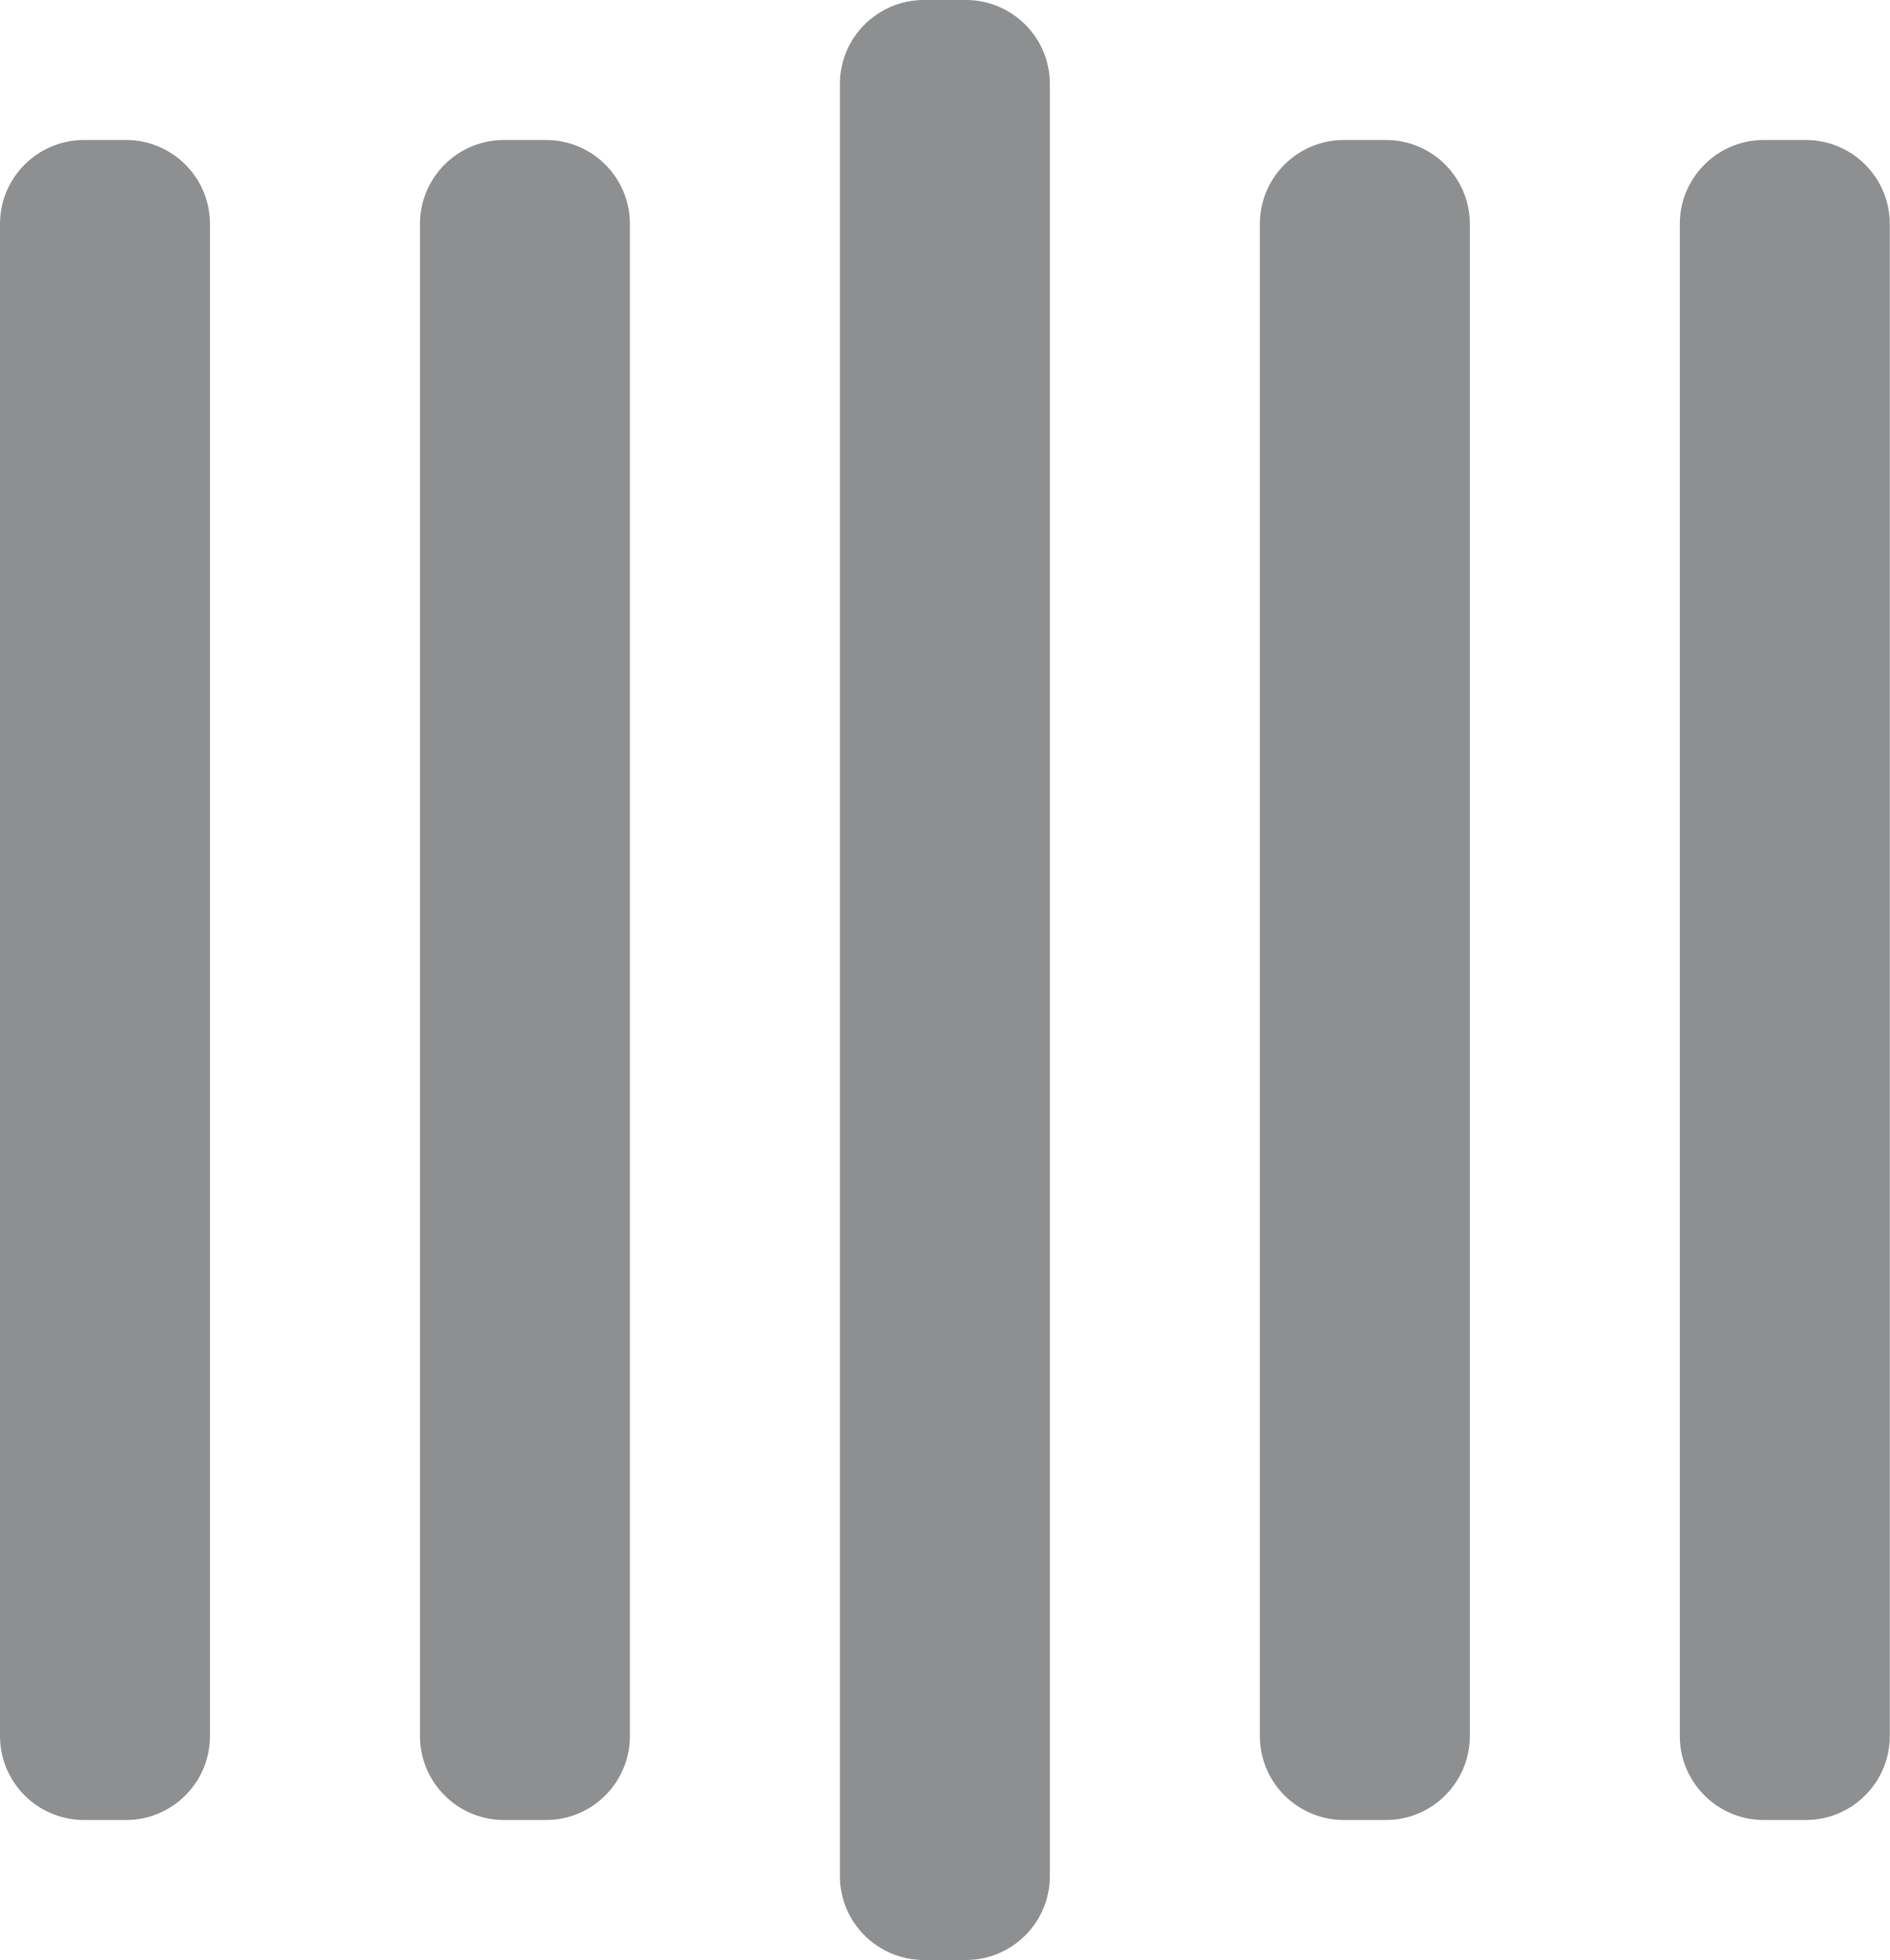
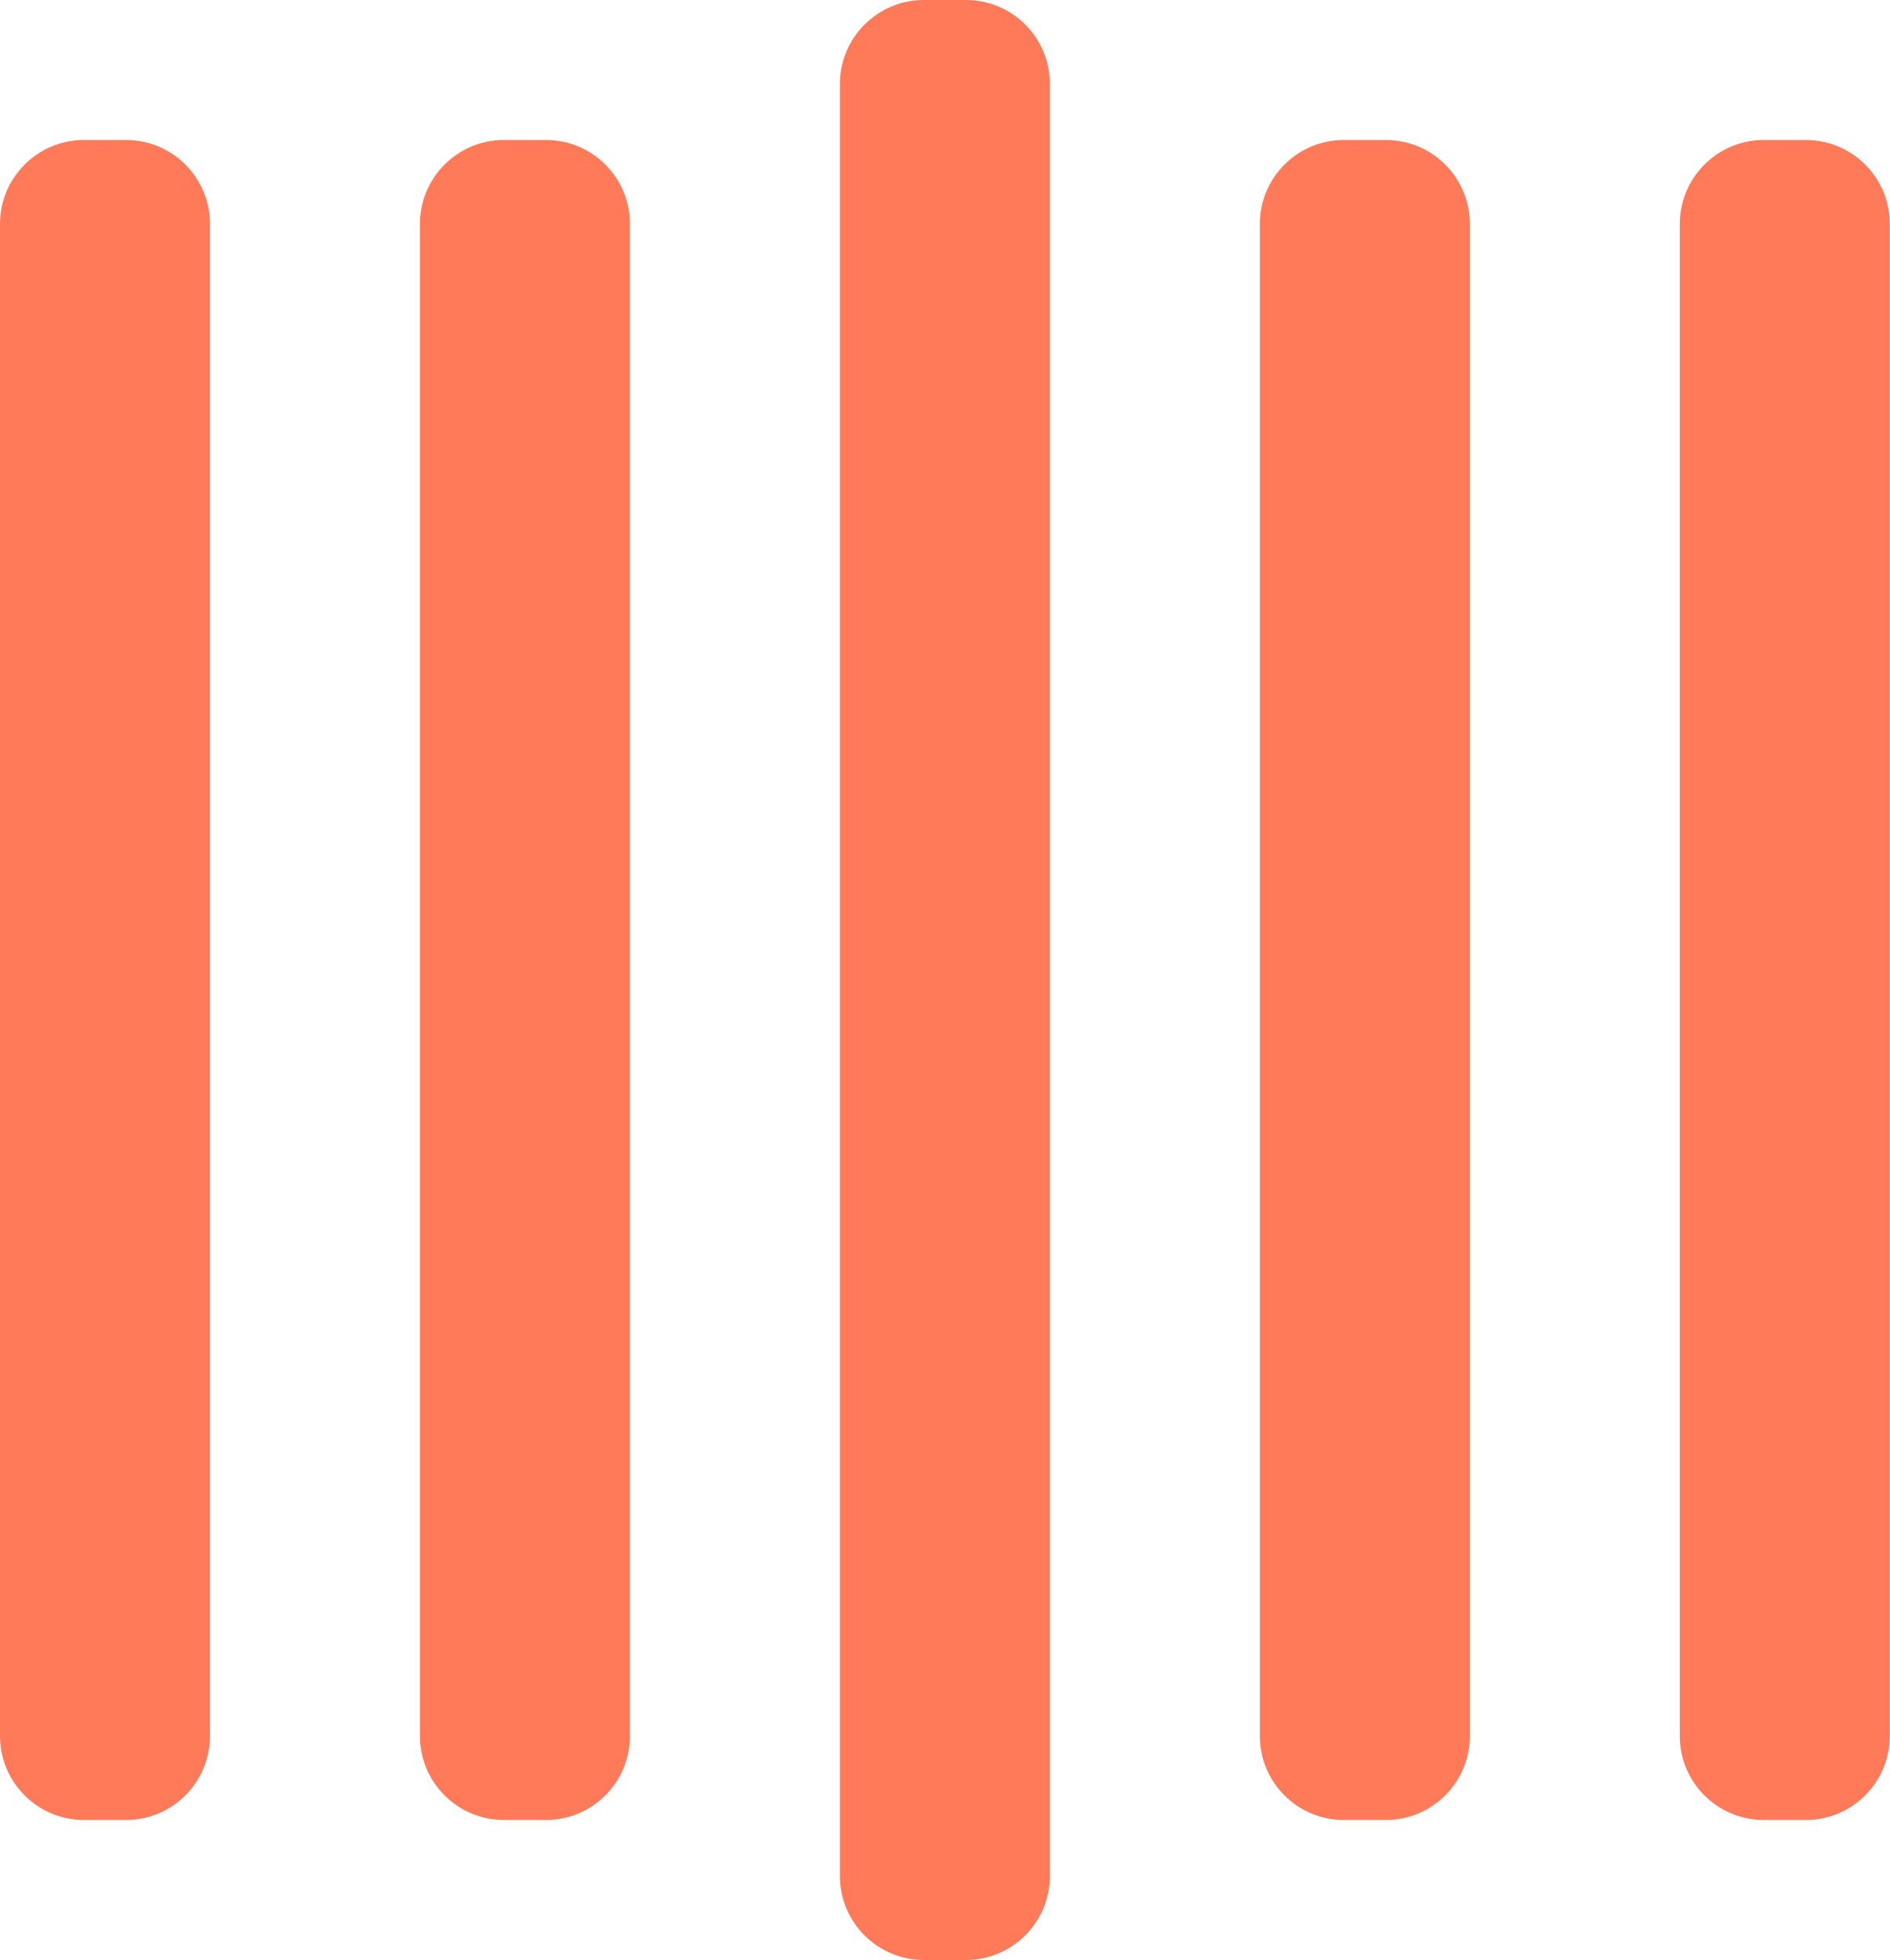
- <svg xmlns="http://www.w3.org/2000/svg" width="135" height="140" viewBox="0 0 135 140" fill="#8e8f90">
+ <svg xmlns="http://www.w3.org/2000/svg" width="135" height="140" viewBox="0 0 135 140" fill="rgb(255, 122, 89)">
  <rect y="10" width="15" height="120" rx="6">
    <animate attributeName="height" begin="0.5s" dur="1s" values="120;110;100;90;80;70;60;50;40;140;120" calcMode="linear" repeatCount="indefinite" />
    <animate attributeName="y" begin="0.5s" dur="1s" values="10;15;20;25;30;35;40;45;50;0;10" calcMode="linear" repeatCount="indefinite" />
  </rect>
  <rect x="30" y="10" width="15" height="120" rx="6">
    <animate attributeName="height" begin="0.25s" dur="1s" values="120;110;100;90;80;70;60;50;40;140;120" calcMode="linear" repeatCount="indefinite" />
    <animate attributeName="y" begin="0.25s" dur="1s" values="10;15;20;25;30;35;40;45;50;0;10" calcMode="linear" repeatCount="indefinite" />
  </rect>
  <rect x="60" width="15" height="140" rx="6">
    <animate attributeName="height" begin="0s" dur="1s" values="120;110;100;90;80;70;60;50;40;140;120" calcMode="linear" repeatCount="indefinite" />
    <animate attributeName="y" begin="0s" dur="1s" values="10;15;20;25;30;35;40;45;50;0;10" calcMode="linear" repeatCount="indefinite" />
  </rect>
  <rect x="90" y="10" width="15" height="120" rx="6">
    <animate attributeName="height" begin="0.25s" dur="1s" values="120;110;100;90;80;70;60;50;40;140;120" calcMode="linear" repeatCount="indefinite" />
    <animate attributeName="y" begin="0.25s" dur="1s" values="10;15;20;25;30;35;40;45;50;0;10" calcMode="linear" repeatCount="indefinite" />
  </rect>
  <rect x="120" y="10" width="15" height="120" rx="6">
    <animate attributeName="height" begin="0.5s" dur="1s" values="120;110;100;90;80;70;60;50;40;140;120" calcMode="linear" repeatCount="indefinite" />
    <animate attributeName="y" begin="0.5s" dur="1s" values="10;15;20;25;30;35;40;45;50;0;10" calcMode="linear" repeatCount="indefinite" />
  </rect>
</svg>
